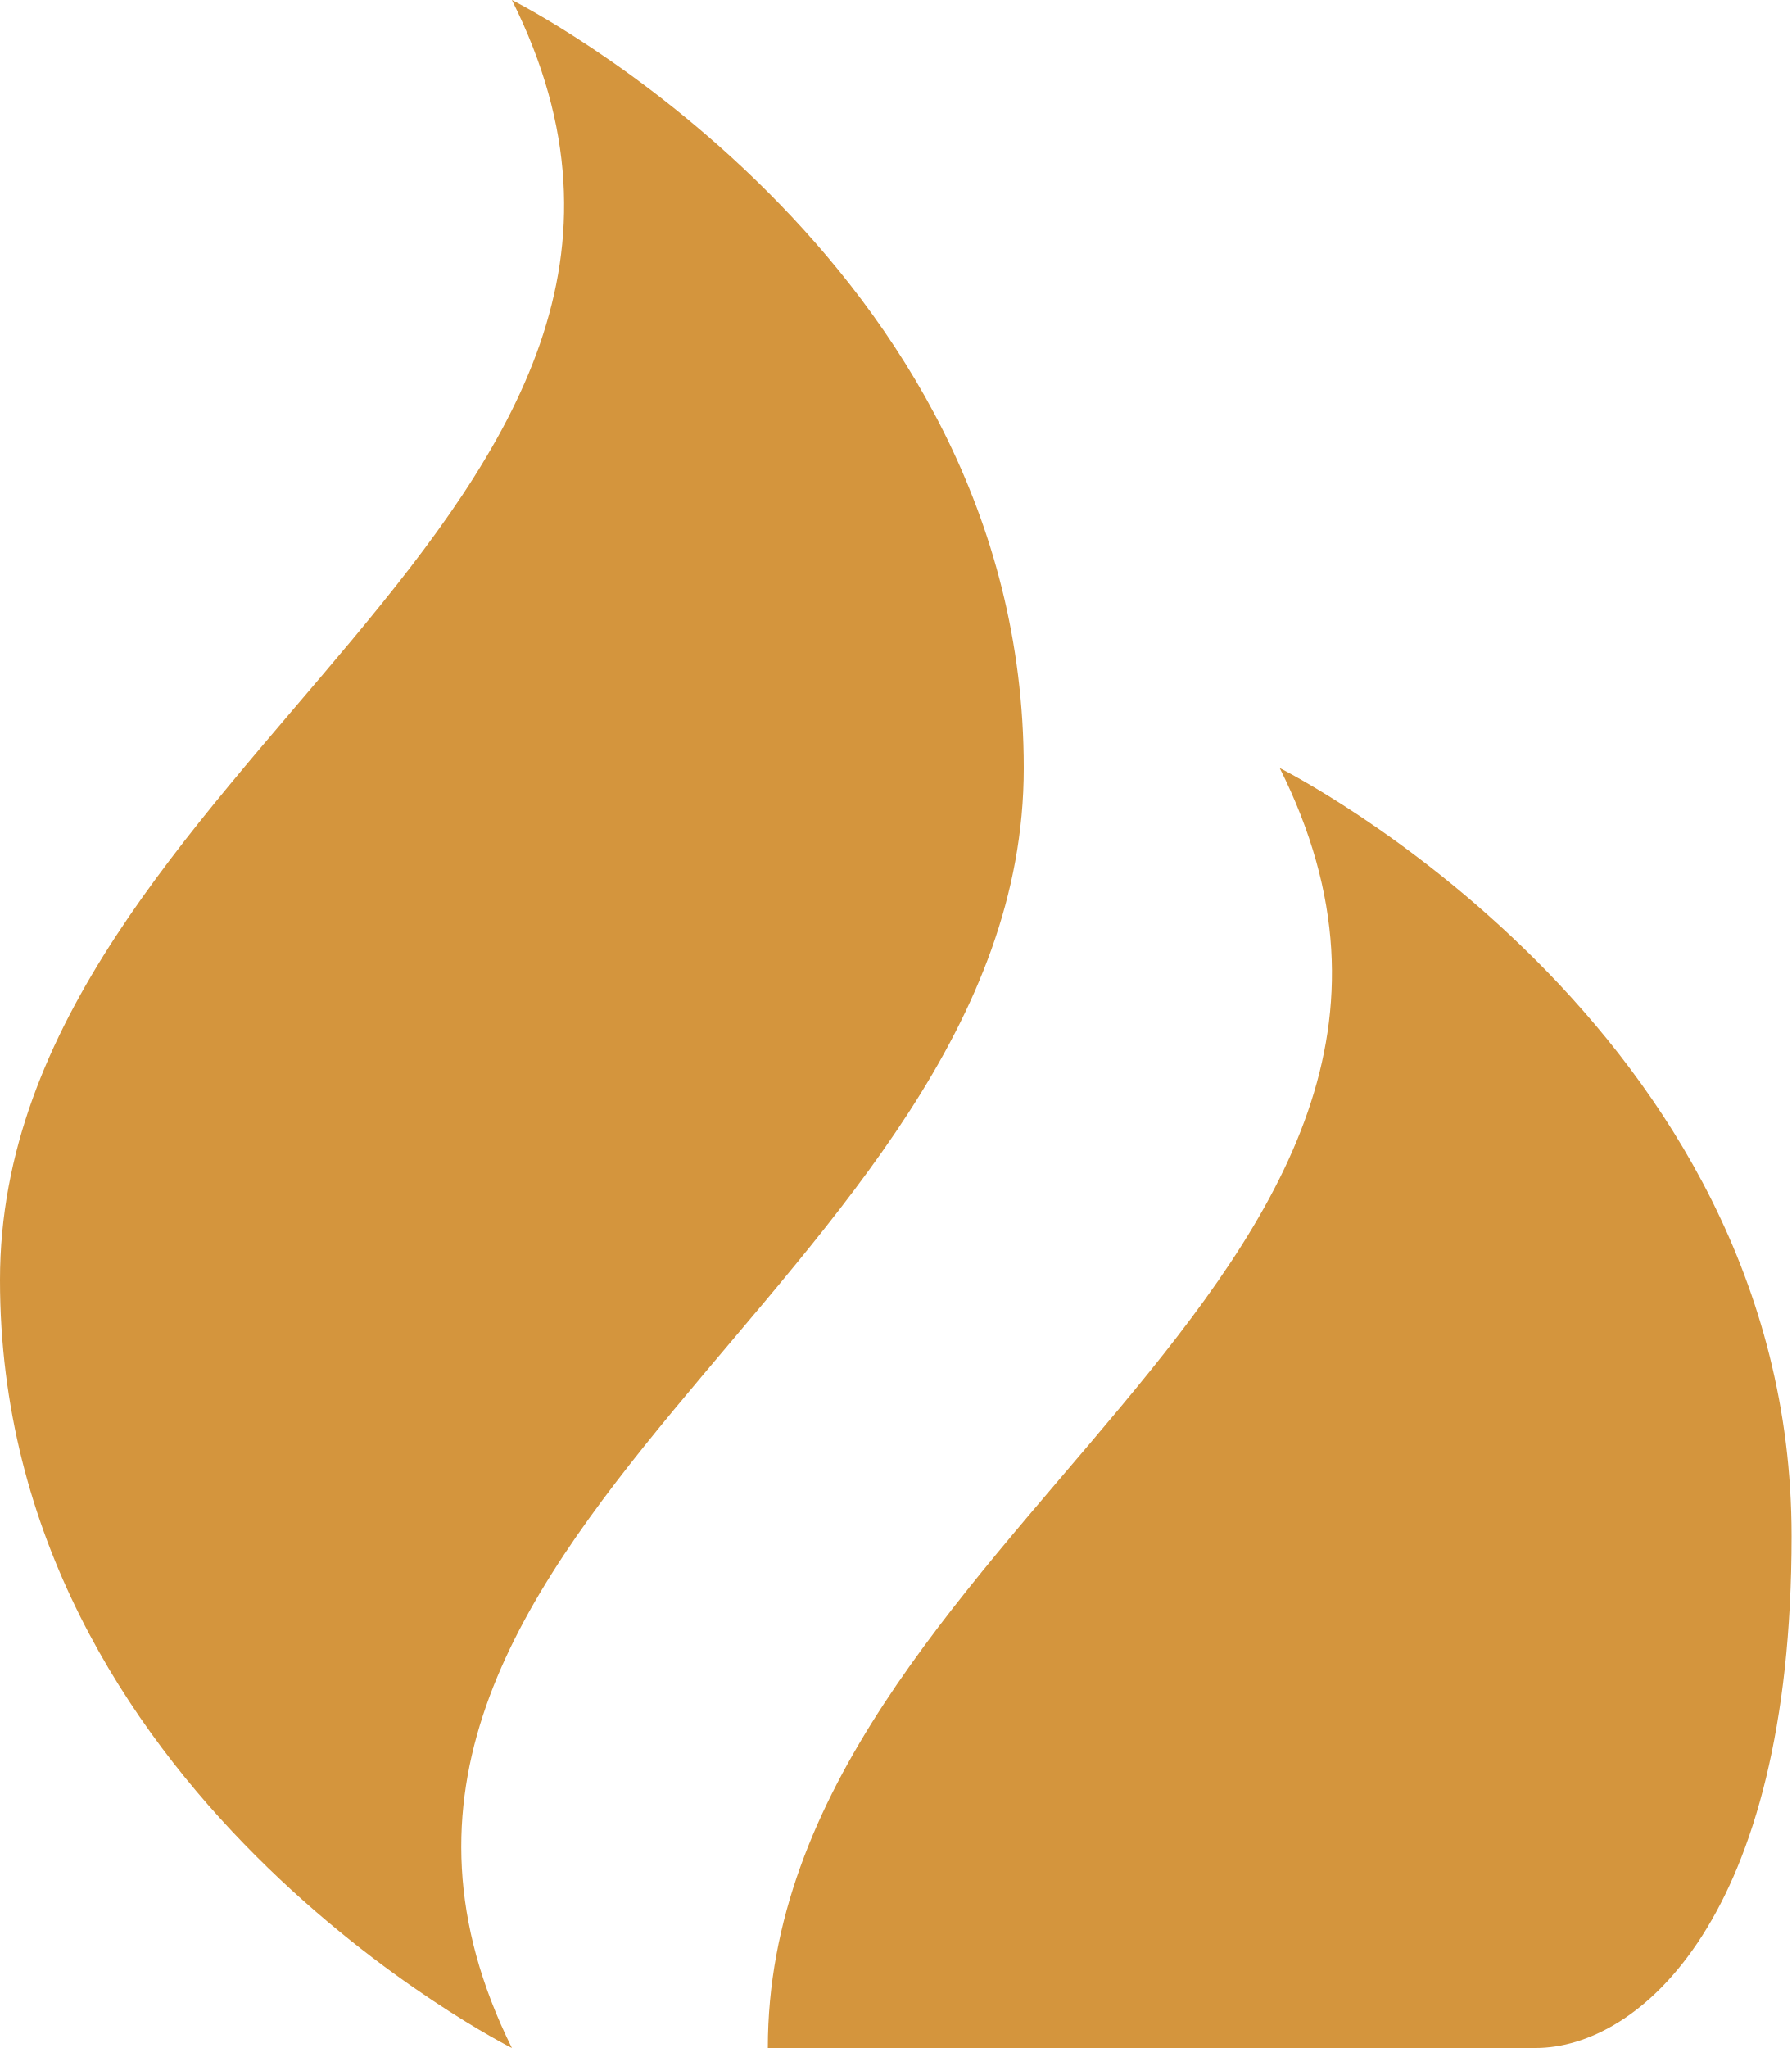
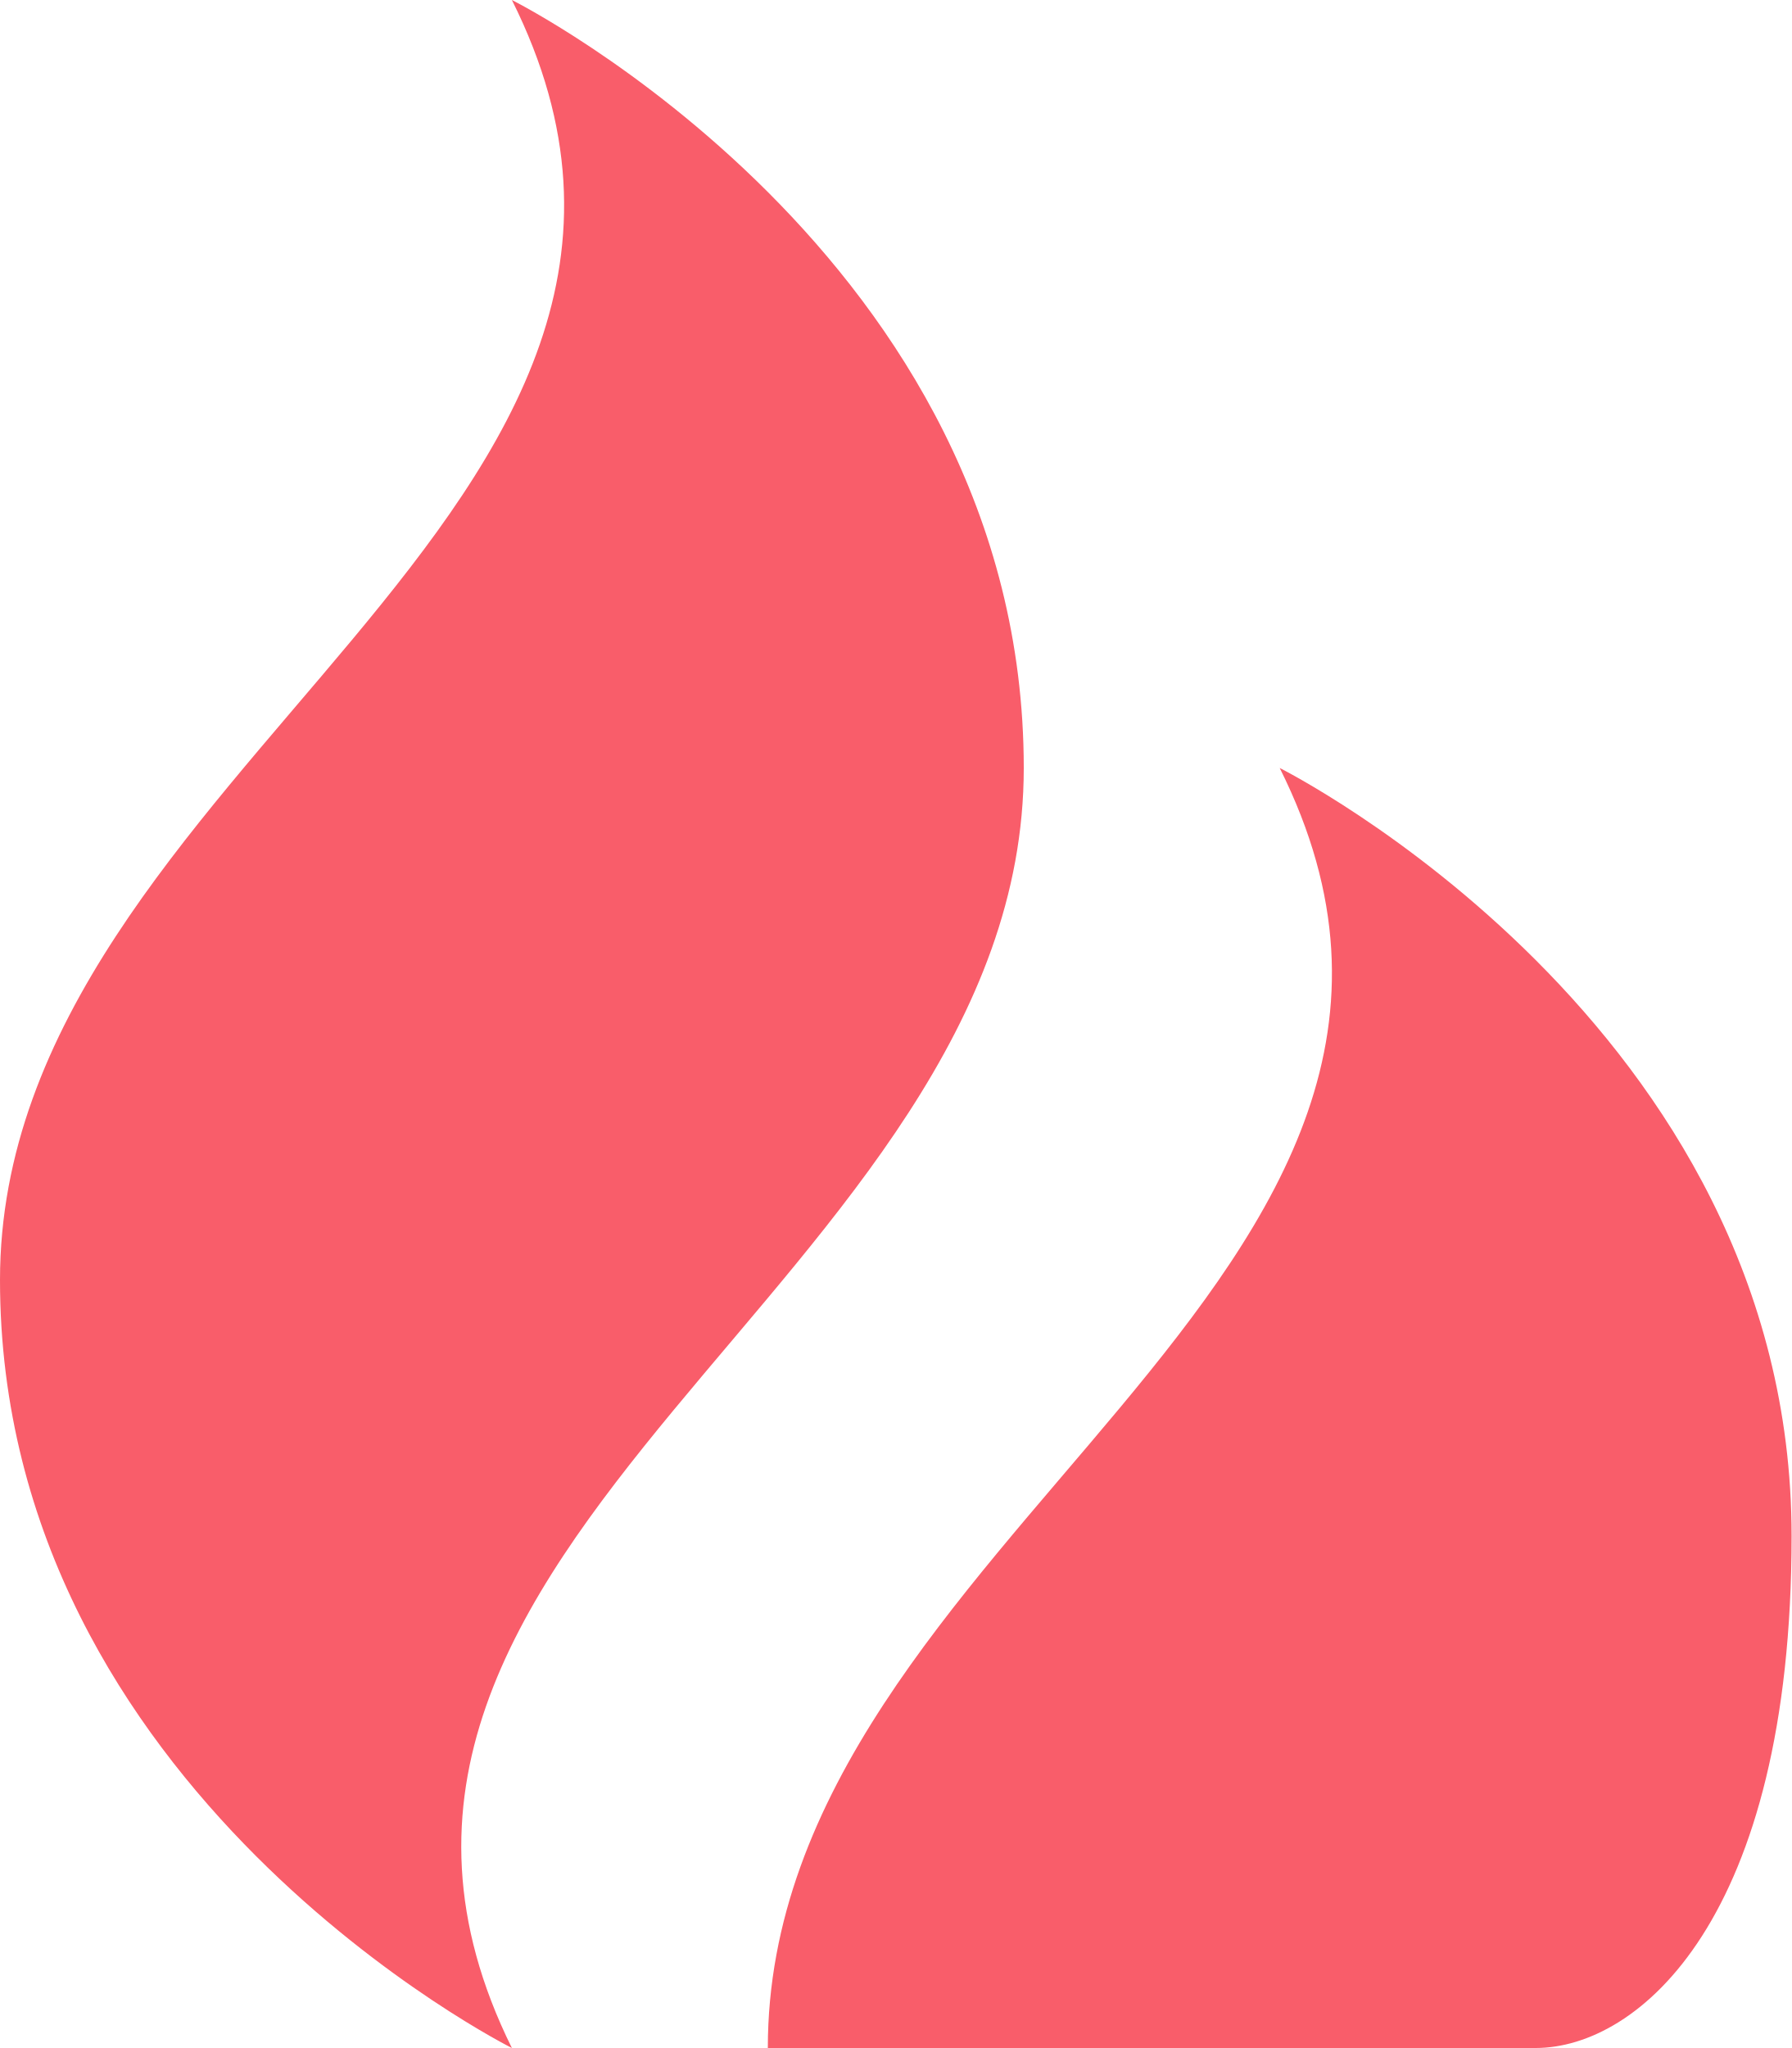
- <svg xmlns="http://www.w3.org/2000/svg" id="Layer_1" data-name="Layer 1" width="56" height="64" viewBox="0 0 56 64">
-   <defs>
-     <style>.cls-1{fill:#d4953d;}</style>
-   </defs>
-   <path class="cls-1" d="M16,0C24,16,0,24,0,40S16,64,16,64C8.16,48.16,32,40,32,24S16,0,16,0ZM40,24c8,16-16,24-16,40H48c3.2,0,8-4,8-16C56,32,40,24,40,24Z" />
+ <svg xmlns="http://www.w3.org/2000/svg" width="56px" height="64px" viewBox="0 0 56 64" version="1.1">
+   <defs />
+   <g id="Page-1" stroke="none" stroke-width="1" fill="none" fill-rule="evenodd">
+     <g id="fire" transform="translate(-279, -121)" fill="#F95D6A" fill-rule="nonzero">
+       <path d="M295,121 C303,137 279,145 279,161 C279,177 295,185 295,185 C287.16,169.16 311,161 311,145 C311,129 295,121 295,121 Z M319,145 C327,161 303,169 303,185 L327,185 C330.2,185 335,181 335,169 C335,153 319,145 319,145 Z" id="Shape" />
+     </g>
+   </g>
</svg>
